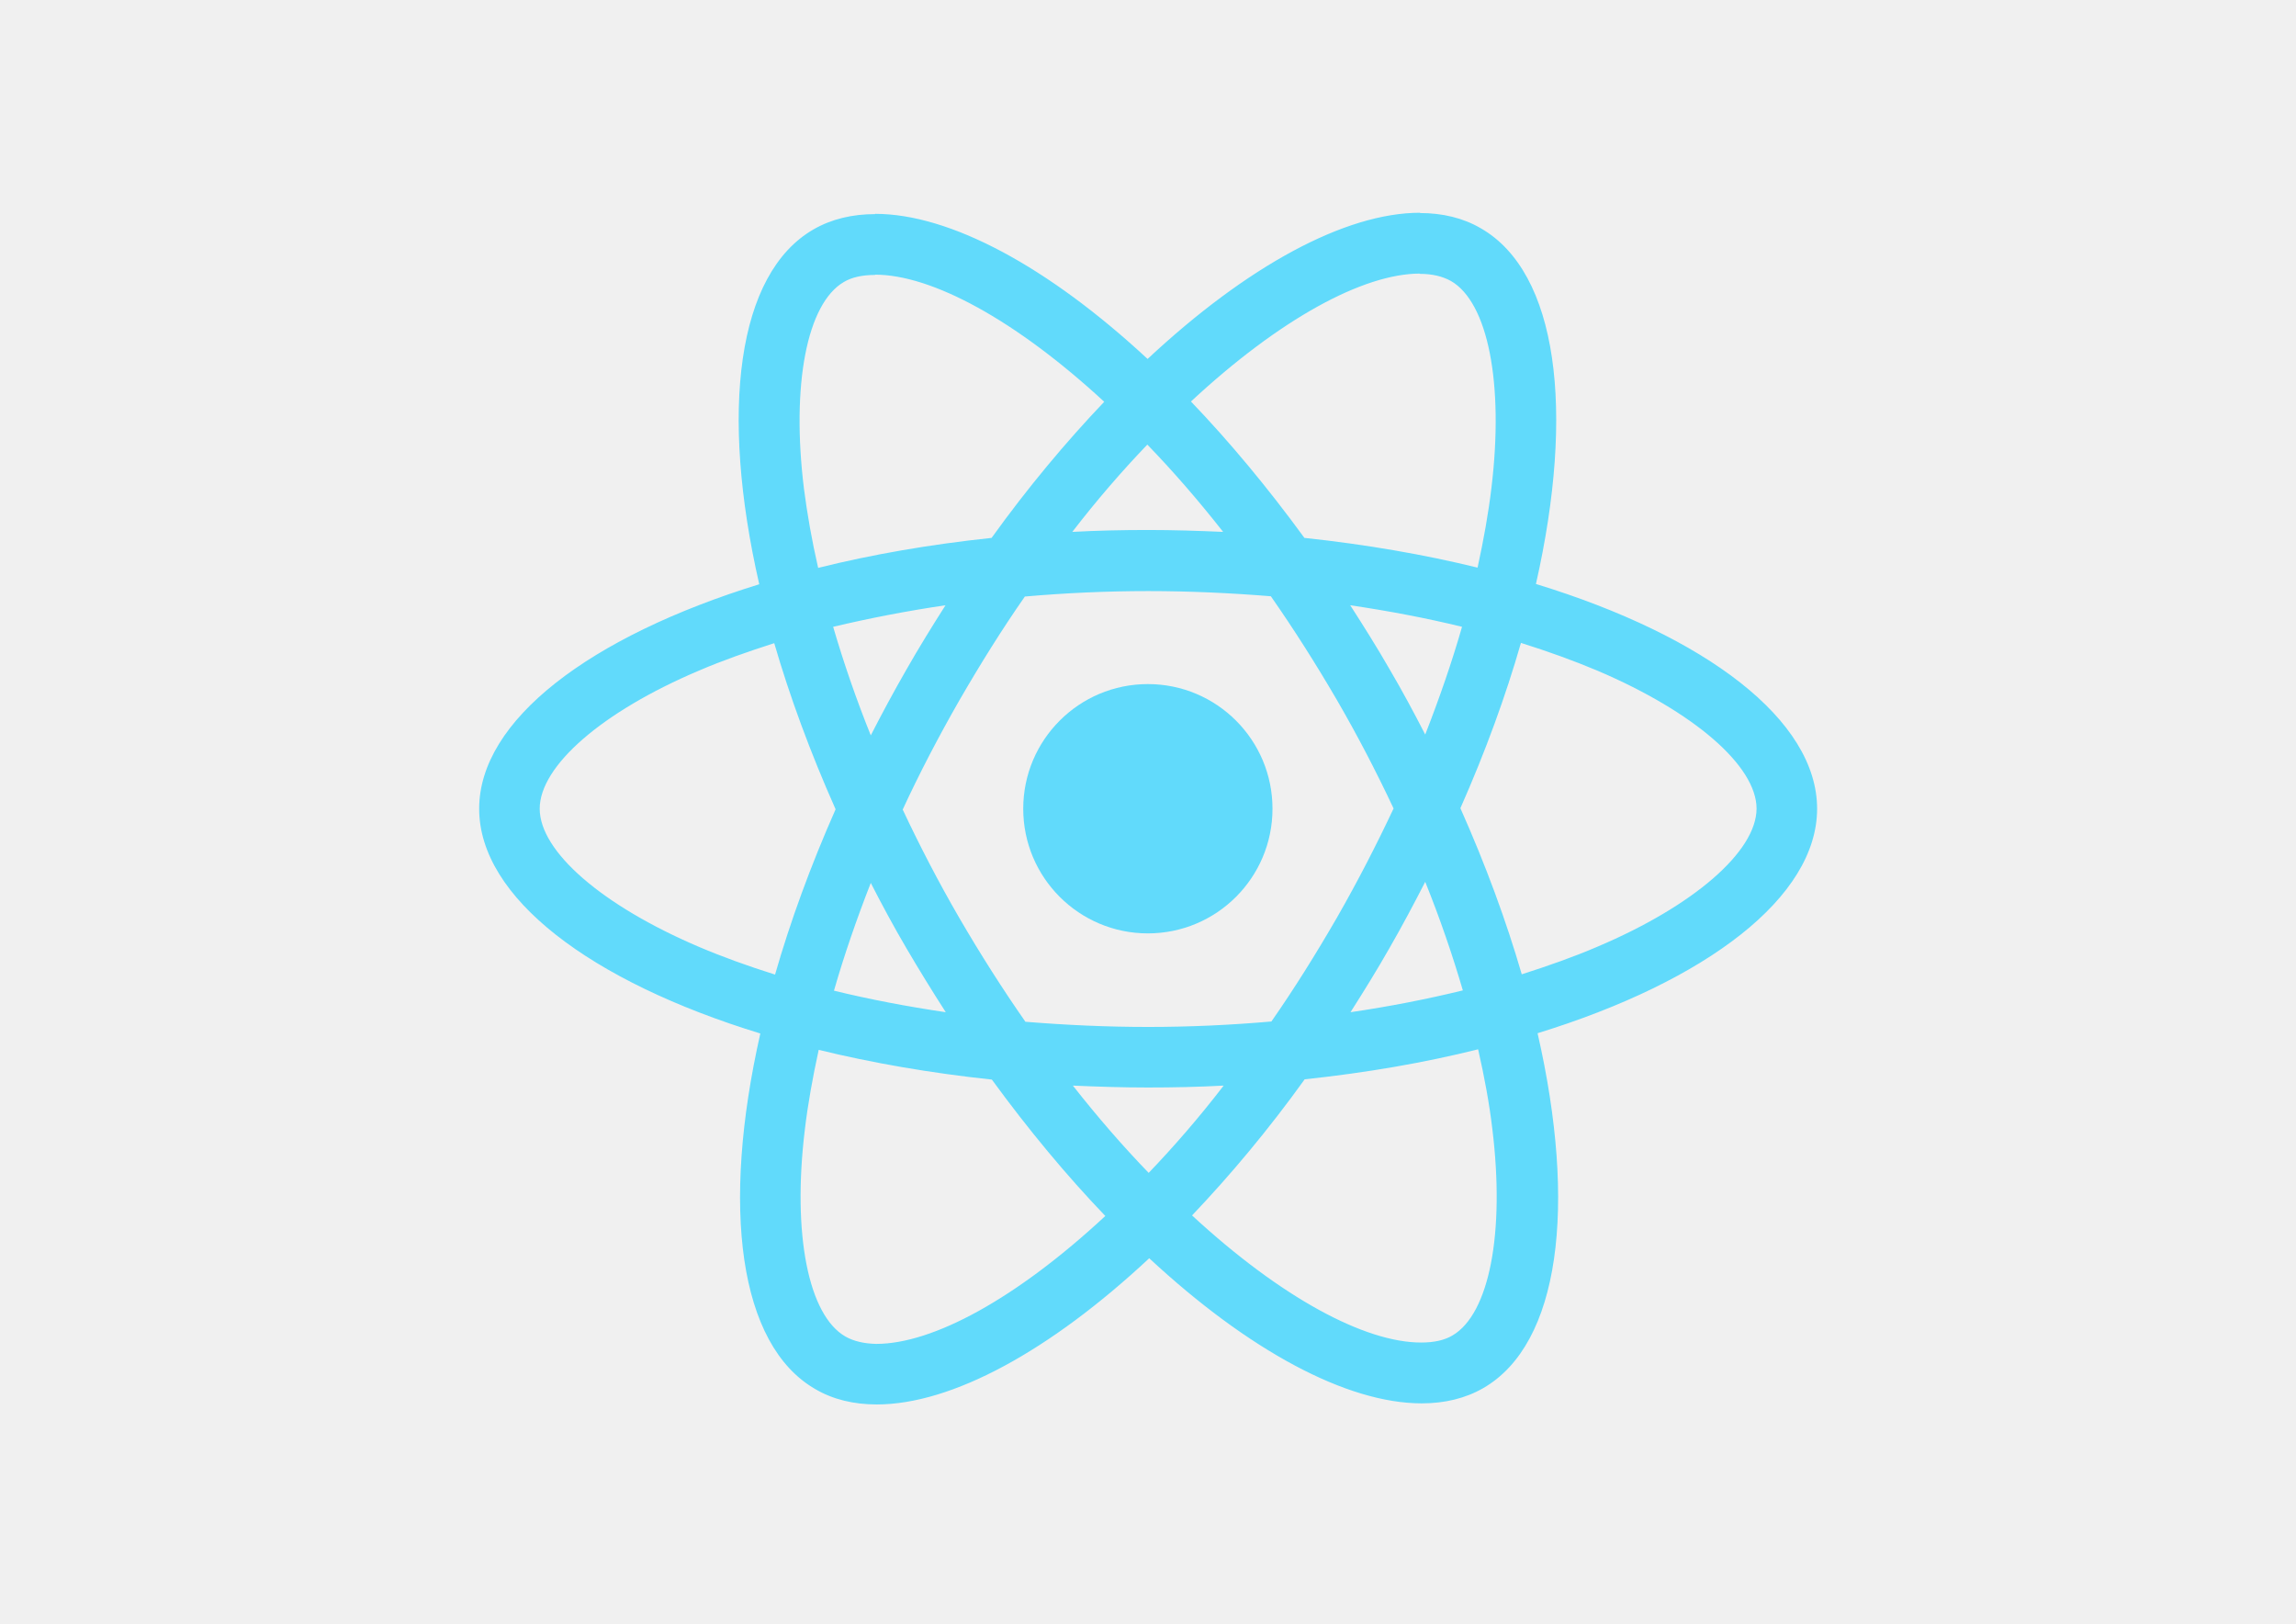
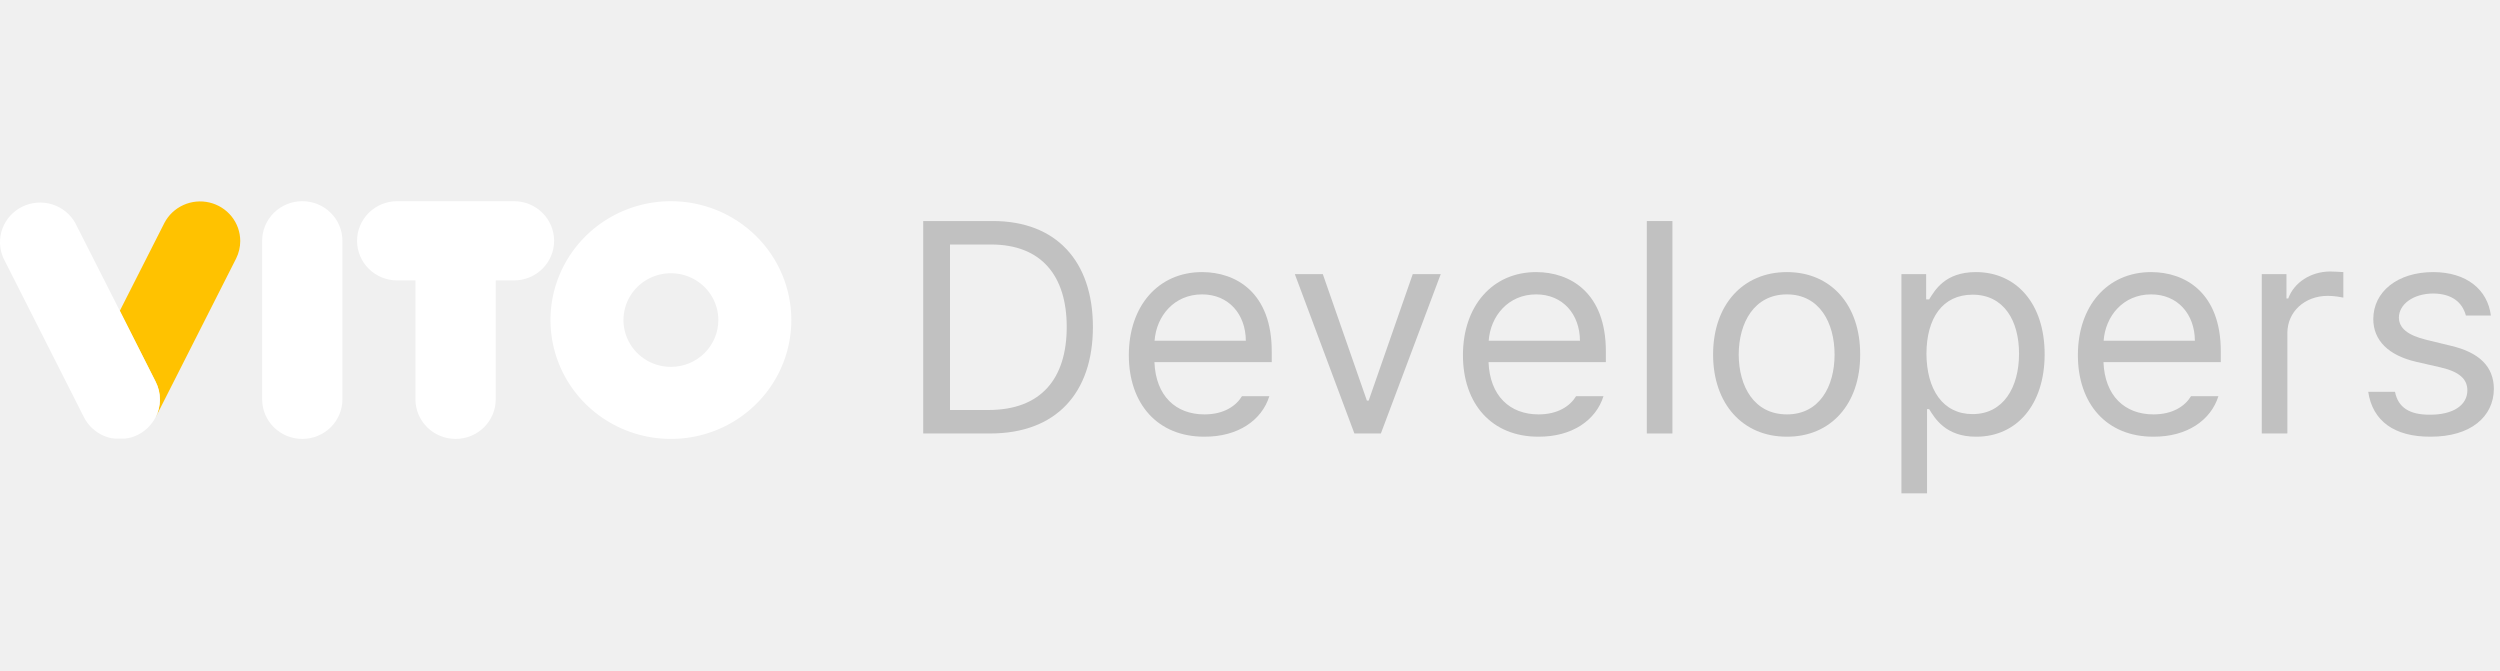
- <svg xmlns="http://www.w3.org/2000/svg" viewBox="0 0 841.9 595.3">
-   <g fill="#61DAFB">
-     <path d="M666.3 296.5c0-32.5-40.7-63.3-103.1-82.4 14.4-63.6 8-114.2-20.2-130.4-6.5-3.8-14.1-5.6-22.4-5.6v22.3c4.6 0 8.3.9 11.4 2.6 13.6 7.8 19.5 37.5 14.9 75.7-1.1 9.4-2.9 19.3-5.1 29.4-19.6-4.8-41-8.5-63.5-10.9-13.5-18.5-27.5-35.3-41.6-50 32.6-30.3 63.2-46.9 84-46.9V78c-27.5 0-63.5 19.6-99.9 53.6-36.4-33.8-72.4-53.2-99.9-53.2v22.3c20.7 0 51.4 16.5 84 46.6-14 14.7-28 31.4-41.3 49.9-22.6 2.4-44 6.1-63.6 11-2.3-10-4-19.7-5.2-29-4.7-38.2 1.1-67.9 14.6-75.8 3-1.8 6.9-2.6 11.5-2.6V78.5c-8.4 0-16 1.8-22.6 5.6-28.1 16.2-34.4 66.7-19.9 130.1-62.2 19.2-102.7 49.9-102.7 82.3 0 32.5 40.7 63.3 103.1 82.4-14.4 63.6-8 114.2 20.2 130.4 6.5 3.8 14.1 5.6 22.5 5.6 27.5 0 63.5-19.6 99.9-53.6 36.4 33.8 72.4 53.2 99.9 53.2 8.4 0 16-1.8 22.6-5.6 28.1-16.2 34.4-66.7 19.9-130.1 62-19.1 102.5-49.9 102.5-82.3zm-130.2-66.7c-3.7 12.9-8.3 26.2-13.5 39.5-4.1-8-8.4-16-13.1-24-4.6-8-9.5-15.8-14.4-23.4 14.2 2.1 27.9 4.7 41 7.9zm-45.8 106.5c-7.8 13.5-15.8 26.3-24.1 38.2-14.9 1.3-30 2-45.2 2-15.1 0-30.2-.7-45-1.9-8.3-11.9-16.4-24.6-24.2-38-7.6-13.1-14.5-26.4-20.8-39.8 6.2-13.4 13.2-26.8 20.7-39.9 7.8-13.5 15.8-26.3 24.1-38.2 14.9-1.3 30-2 45.2-2 15.1 0 30.2.7 45 1.9 8.3 11.9 16.4 24.6 24.2 38 7.6 13.1 14.5 26.4 20.8 39.8-6.3 13.4-13.2 26.8-20.7 39.9zm32.3-13c5.4 13.4 10 26.8 13.8 39.8-13.1 3.2-26.9 5.9-41.2 8 4.9-7.7 9.8-15.6 14.4-23.7 4.6-8 8.9-16.1 13-24.1zM421.2 430c-9.3-9.6-18.6-20.3-27.8-32 9 .4 18.2.7 27.5.7 9.4 0 18.7-.2 27.8-.7-9 11.7-18.3 22.4-27.5 32zm-74.4-58.9c-14.2-2.1-27.9-4.7-41-7.9 3.7-12.9 8.3-26.2 13.5-39.5 4.1 8 8.4 16 13.1 24 4.7 8 9.5 15.8 14.4 23.4zM420.7 163c9.3 9.6 18.6 20.3 27.8 32-9-.4-18.2-.7-27.5-.7-9.4 0-18.7.2-27.8.7 9-11.7 18.3-22.4 27.5-32zm-74 58.9c-4.9 7.7-9.8 15.6-14.4 23.7-4.6 8-8.9 16-13 24-5.4-13.4-10-26.8-13.8-39.8 13.1-3.1 26.9-5.8 41.2-7.9zm-90.5 125.2c-35.4-15.1-58.3-34.9-58.3-50.6 0-15.7 22.9-35.6 58.3-50.6 8.6-3.7 18-7 27.7-10.1 5.7 19.6 13.2 40 22.5 60.9-9.2 20.8-16.6 41.1-22.2 60.6-9.9-3.1-19.3-6.5-28-10.2zM310 490c-13.6-7.8-19.5-37.5-14.9-75.7 1.1-9.4 2.9-19.3 5.1-29.4 19.6 4.8 41 8.5 63.5 10.9 13.5 18.5 27.5 35.3 41.6 50-32.6 30.3-63.2 46.9-84 46.9-4.5-.1-8.3-1-11.3-2.7zm237.2-76.2c4.7 38.2-1.1 67.9-14.6 75.8-3 1.8-6.9 2.6-11.5 2.6-20.7 0-51.4-16.5-84-46.6 14-14.7 28-31.4 41.3-49.9 22.6-2.4 44-6.1 63.6-11 2.3 10.1 4.1 19.8 5.2 29.1zm38.5-66.7c-8.6 3.7-18 7-27.7 10.1-5.7-19.6-13.2-40-22.5-60.9 9.2-20.8 16.6-41.1 22.2-60.6 9.9 3.1 19.3 6.5 28.1 10.2 35.4 15.1 58.3 34.9 58.3 50.6-.1 15.7-23 35.6-58.4 50.6zM320.8 78.4z" />
-     <circle cx="420.9" cy="296.5" r="45.7" />
-     <path d="M520.5 78.1z" />
-   </g>
+ <svg xmlns="http://www.w3.org/2000/svg" width="164" height="44" viewBox="0 0 164 44" fill="none">
+   <path d="M64.957 28.436C69.264 28.436 71.695 25.799 71.695 21.448C71.695 17.108 69.264 14.5 65.133 14.5H60.562V28.436H64.957ZM62.32 26.896V16.04H65.016C68.307 16.04 69.977 18.08 69.977 21.448C69.977 24.826 68.307 26.896 64.84 26.896H62.32Z" fill="#C1C1C1" />
+   <path d="M79.012 28.647C81.199 28.657 82.772 27.579 83.269 25.991H81.473C81.082 26.636 80.281 27.184 79.012 27.184C77.127 27.184 75.818 25.972 75.731 23.758H83.426V23.065C83.436 19.196 81.082 17.849 78.856 17.849C75.975 17.849 74.051 20.082 74.051 23.296C74.051 26.501 75.945 28.657 79.012 28.647ZM75.74 22.353C75.857 20.736 77.019 19.312 78.856 19.312C80.603 19.312 81.717 20.611 81.727 22.353H75.74Z" fill="#C1C1C1" />
+   <path d="M94.512 17.984H92.676L89.785 26.28H89.668L86.777 17.984H84.941L88.848 28.436H90.586L94.512 17.984Z" fill="#C1C1C1" />
+   <path d="M100.93 28.647C103.117 28.657 104.689 27.579 105.188 25.991H103.391C103 26.636 102.199 27.184 100.93 27.184C99.045 27.184 97.736 25.972 97.648 23.758H105.344V23.065C105.354 19.196 103 17.849 100.773 17.849C97.893 17.849 95.969 20.082 95.969 23.296C95.969 26.501 97.863 28.657 100.93 28.647ZM97.658 22.353C97.775 20.736 98.938 19.312 100.773 19.312C102.521 19.312 103.635 20.611 103.645 22.353H97.658Z" fill="#C1C1C1" />
+   <path d="M109.711 14.5H108.031V28.436H109.711V14.5Z" fill="#C1C1C1" />
+   <path d="M117.223 28.647C120.104 28.657 122.037 26.501 122.027 23.258C122.037 19.995 120.104 17.849 117.223 17.849C114.332 17.849 112.379 19.995 112.379 23.258C112.379 26.501 114.332 28.657 117.223 28.647ZM114.059 23.258C114.068 21.179 115.064 19.312 117.223 19.312C119.361 19.312 120.348 21.179 120.348 23.258C120.348 25.346 119.361 27.184 117.223 27.184C115.064 27.184 114.068 25.346 114.059 23.258Z" fill="#C1C1C1" />
+   <path d="M124.734 32.362H126.414V26.838H126.551C126.912 27.415 127.615 28.657 129.637 28.647C132.283 28.657 134.129 26.559 134.129 23.238C134.129 19.928 132.283 17.849 129.617 17.849C127.557 17.849 126.912 19.081 126.551 19.639H126.355V17.984H124.734V32.362ZM126.375 23.2C126.385 20.881 127.42 19.331 129.402 19.331C131.443 19.331 132.449 21.015 132.449 23.2C132.449 25.423 131.414 27.165 129.402 27.165C127.449 27.165 126.385 25.548 126.375 23.2Z" fill="#C1C1C1" />
+   <path d="M141.27 28.647C143.457 28.657 145.029 27.579 145.527 25.991H143.73C143.34 26.636 142.539 27.184 141.27 27.184C139.385 27.184 138.076 25.972 137.988 23.758H145.684V23.065C145.693 19.196 143.34 17.849 141.113 17.849C138.232 17.849 136.309 20.082 136.309 23.296C136.309 26.501 138.203 28.657 141.27 28.647ZM137.998 22.353C138.115 20.736 139.277 19.312 141.113 19.312C142.861 19.312 143.975 20.611 143.984 22.353H137.998Z" fill="#C1C1C1" />
+   <path d="M148.371 28.436H150.051V21.853C150.051 20.448 151.184 19.408 152.707 19.408C153.146 19.408 153.596 19.495 153.723 19.523V17.849C153.527 17.83 153.098 17.82 152.844 17.81C151.594 17.82 150.49 18.523 150.109 19.581H149.992V17.984H148.371V28.436Z" fill="#C1C1C1" />
+   <path d="M161.762 20.698H163.402C163.188 19.004 161.811 17.849 159.613 17.849C157.279 17.849 155.688 19.139 155.688 20.929C155.688 22.324 156.674 23.316 158.52 23.739L160.121 24.105C161.322 24.384 161.859 24.865 161.859 25.606C161.859 26.588 160.912 27.213 159.398 27.204C158.061 27.213 157.309 26.723 157.113 25.702H155.355C155.639 27.608 157.055 28.657 159.438 28.647C162.094 28.657 163.588 27.319 163.598 25.51C163.588 24.057 162.66 23.123 160.766 22.68L159.184 22.295C157.943 21.997 157.377 21.525 157.367 20.832C157.377 19.957 158.305 19.264 159.613 19.254C160.854 19.264 161.527 19.831 161.762 20.698Z" fill="#C1C1C1" />
+   <path fill-rule="evenodd" clip-rule="evenodd" d="M33.717 13.198H26.056C25.358 13.198 24.688 13.472 24.194 13.959C23.701 14.447 23.423 15.108 23.423 15.797C23.423 16.486 23.701 17.148 24.194 17.635C24.688 18.122 25.358 18.396 26.056 18.396H27.253V26.194C27.253 26.883 27.531 27.544 28.025 28.032C28.519 28.519 29.188 28.793 29.887 28.793C30.585 28.793 31.255 28.519 31.749 28.032C32.243 27.544 32.52 26.883 32.52 26.194V18.396H33.717C34.416 18.396 35.085 18.122 35.579 17.635C36.073 17.148 36.35 16.486 36.35 15.797C36.35 15.108 36.073 14.447 35.579 13.959C35.085 13.472 34.416 13.198 33.717 13.198V13.198Z" fill="white" />
+   <path fill-rule="evenodd" clip-rule="evenodd" d="M44.011 13.198C42.449 13.198 40.921 13.655 39.622 14.512C38.323 15.369 37.31 16.587 36.712 18.012C36.114 19.436 35.958 21.004 36.263 22.517C36.568 24.029 37.32 25.419 38.425 26.509C39.53 27.6 40.937 28.342 42.47 28.643C44.002 28.944 45.591 28.79 47.034 28.2C48.478 27.609 49.712 26.61 50.58 25.328C51.448 24.045 51.911 22.538 51.911 20.995C51.911 18.927 51.079 16.944 49.597 15.482C48.116 14.02 46.106 13.198 44.011 13.198V13.198ZM44.011 24.067C43.396 24.067 42.794 23.887 42.282 23.55C41.77 23.212 41.371 22.732 41.136 22.171C40.9 21.61 40.839 20.992 40.959 20.396C41.079 19.8 41.375 19.253 41.81 18.823C42.246 18.394 42.8 18.101 43.404 17.983C44.008 17.864 44.633 17.925 45.202 18.158C45.771 18.39 46.257 18.784 46.599 19.289C46.941 19.794 47.123 20.388 47.123 20.995C47.123 21.81 46.795 22.591 46.212 23.168C45.628 23.744 44.837 24.067 44.011 24.067V24.067Z" fill="white" />
+   <path fill-rule="evenodd" clip-rule="evenodd" d="M19.83 13.198C19.131 13.198 18.462 13.472 17.968 13.959C17.474 14.447 17.197 15.108 17.197 15.797V26.194C17.197 26.883 17.474 27.544 17.968 28.032C18.462 28.519 19.131 28.793 19.83 28.793C20.528 28.793 21.198 28.519 21.692 28.032C22.186 27.544 22.463 26.883 22.463 26.194V15.797C22.463 15.108 22.186 14.447 21.692 13.959C21.198 13.472 20.528 13.198 19.83 13.198Z" fill="white" />
+   <path d="M15.76 15.809C15.759 15.226 15.56 14.66 15.194 14.202C14.828 13.745 14.317 13.422 13.743 13.285C13.168 13.149 12.564 13.207 12.028 13.451C11.491 13.694 11.053 14.108 10.783 14.627V14.627L7.86 20.39L10.216 25.038C10.402 25.403 10.499 25.807 10.497 26.215C10.495 26.624 10.394 27.026 10.204 27.39V27.39L15.492 16.953C15.669 16.596 15.76 16.205 15.76 15.809V15.809Z" fill="#FFC200" />
+   <path d="M10.204 25.041L7.86 20.39L4.937 14.627C4.609 14.043 4.066 13.605 3.419 13.405C2.773 13.206 2.073 13.26 1.466 13.556C0.859 13.853 0.391 14.368 0.159 14.996C-0.073 15.624 -0.051 16.317 0.221 16.929L5.512 27.38C5.536 27.43 5.562 27.477 5.591 27.524L5.61 27.555C5.694 27.689 5.789 27.817 5.895 27.935L5.935 27.978C5.967 28.011 6 28.046 6.036 28.079L6.082 28.12C6.138 28.172 6.197 28.221 6.259 28.266L6.338 28.325L6.431 28.387L6.539 28.453L6.62 28.498L6.802 28.585L6.879 28.616L7.027 28.67L7.094 28.691C7.166 28.713 7.239 28.731 7.312 28.746H7.362C7.425 28.757 7.487 28.766 7.549 28.774H7.616C7.695 28.774 7.774 28.774 7.855 28.774C7.937 28.774 8.016 28.774 8.095 28.774H8.162C8.224 28.774 8.289 28.758 8.351 28.746H8.399C8.472 28.731 8.545 28.713 8.617 28.691L8.684 28.67L8.835 28.616L8.909 28.585C8.971 28.559 9.033 28.528 9.093 28.498L9.17 28.453L9.28 28.387L9.371 28.328L9.457 28.264C9.512 28.221 9.565 28.179 9.615 28.134L9.677 28.079L9.771 27.983L9.816 27.933C9.919 27.819 10.013 27.696 10.096 27.567L10.12 27.524C10.149 27.479 10.173 27.434 10.197 27.39C10.386 27.026 10.485 26.624 10.486 26.216C10.488 25.808 10.391 25.405 10.204 25.041V25.041Z" fill="white" />
</svg>
